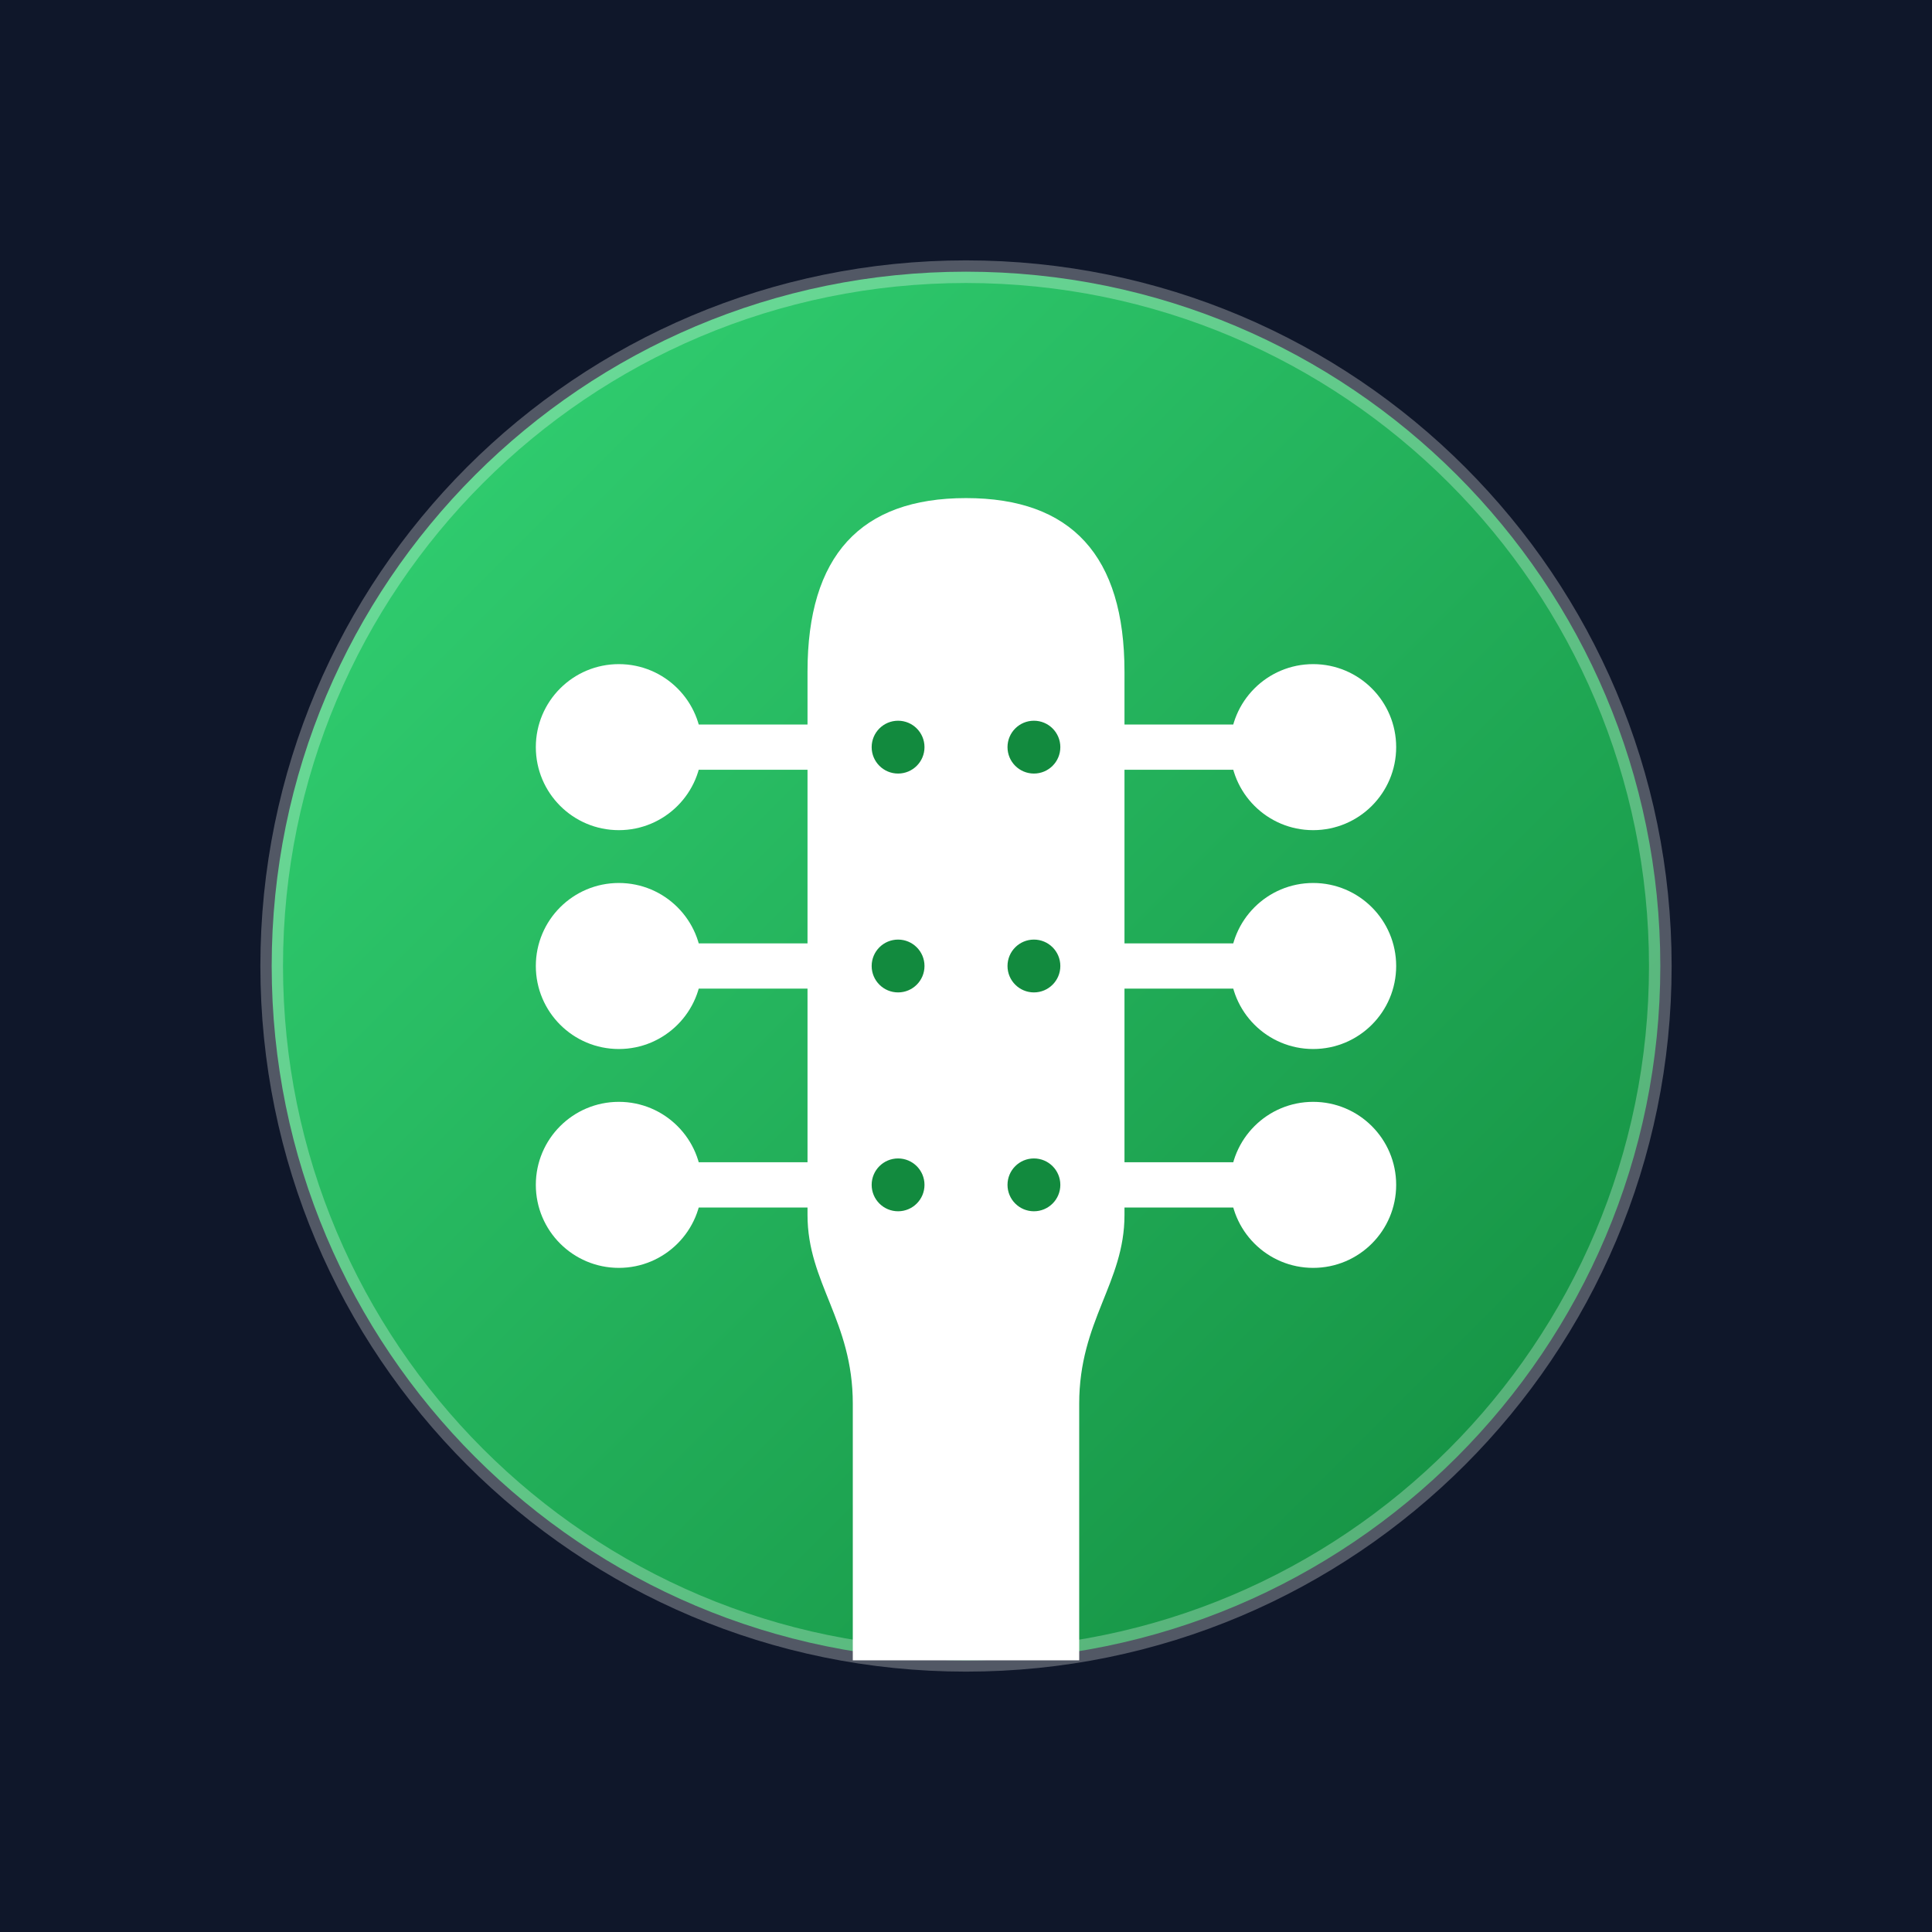
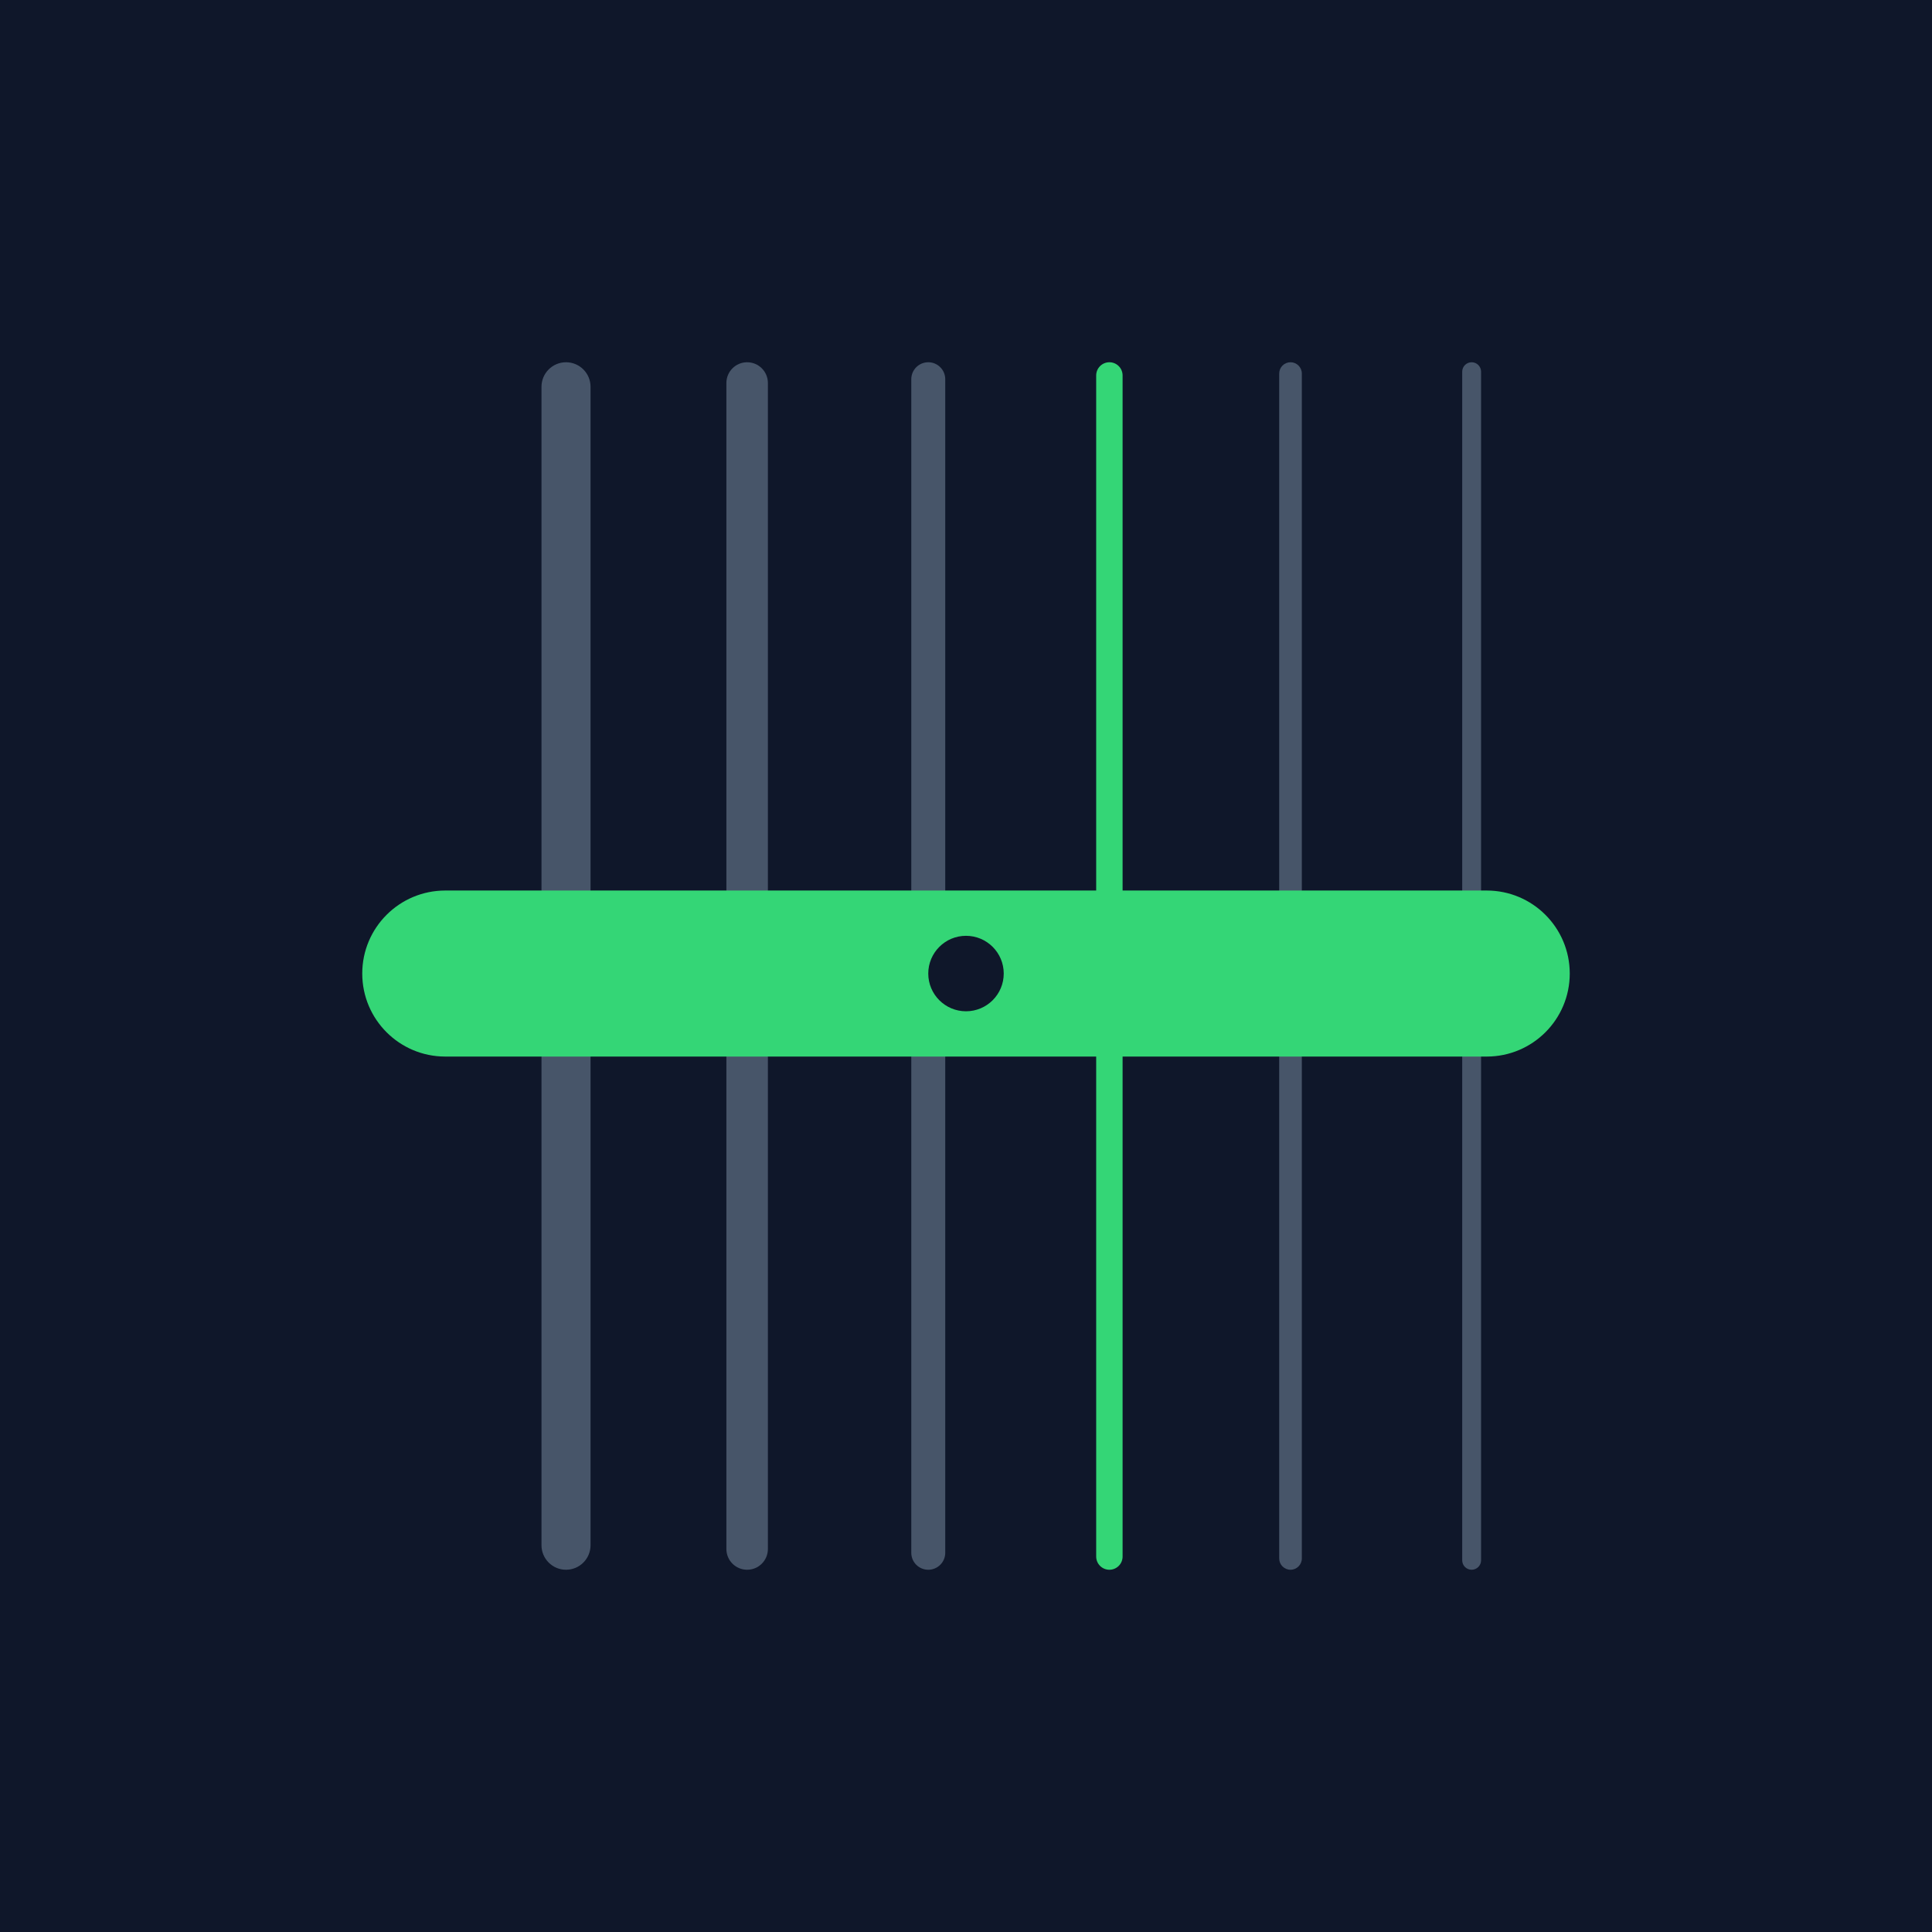
<svg xmlns="http://www.w3.org/2000/svg" viewBox="0 0 512 512" width="512" height="512">
-   <defs>
-     <linearGradient id="orb" x1="0" y1="0" x2="1" y2="1">
-       <stop offset="0" stop-color="#34D676" />
-       <stop offset="1" stop-color="#128A3E" />
-     </linearGradient>
-   </defs>
  <rect width="512" height="512" fill="#0F172A" />
-   <circle cx="256" cy="256" r="184" fill="url(#orb)" />
-   <circle cx="256" cy="256" r="184" fill="none" stroke="#fff" stroke-opacity=".28" stroke-width="6" />
-   <g stroke="#fff" stroke-width="12" stroke-linecap="round">
-     <line x1="222" y1="198" x2="180" y2="198" />
-     <line x1="222" y1="256" x2="180" y2="256" />
-     <line x1="222" y1="314" x2="180" y2="314" />
-     <line x1="290" y1="198" x2="332" y2="198" />
-     <line x1="290" y1="256" x2="332" y2="256" />
-     <line x1="290" y1="314" x2="332" y2="314" />
-   </g>
-   <g fill="#fff">
-     <circle cx="164" cy="198" r="22" />
-     <circle cx="164" cy="256" r="22" />
-     <circle cx="164" cy="314" r="22" />
-     <circle cx="348" cy="198" r="22" />
-     <circle cx="348" cy="256" r="22" />
-     <circle cx="348" cy="314" r="22" />
-     <path d="M226 440 L226 372 C226 350 214 340 214 322 L214 178 Q214 132 256 132 Q298 132 298 178 L298 322 C298 340 286 350 286 372 L286 440 Z" />
-   </g>
-   <g fill="#128A3E">
-     <circle cx="238" cy="198" r="7" />
-     <circle cx="238" cy="256" r="7" />
-     <circle cx="238" cy="314" r="7" />
-     <circle cx="274" cy="198" r="7" />
-     <circle cx="274" cy="256" r="7" />
-     <circle cx="274" cy="314" r="7" />
-   </g>
+   <rect x="143.5" y="96" width="13" height="320" rx="6.5" fill="#475569" />
+   <rect x="192.5" y="96" width="11" height="320" rx="5.5" fill="#475569" />
+   <rect x="241.5" y="96" width="9" height="320" rx="4.5" fill="#475569" />
+   <rect x="290.5" y="96" width="7" height="320" rx="3.5" fill="#34D676" />
+   <rect x="339.0" y="96" width="6" height="320" rx="3.0" fill="#475569" />
+   <rect x="387.5" y="96" width="5" height="320" rx="2.5" fill="#475569" />
+   <rect x="96" y="236" width="320" height="44" rx="22" fill="#34D676" />
+   <circle cx="256" cy="258" r="10" fill="#0F172A" />
</svg>
